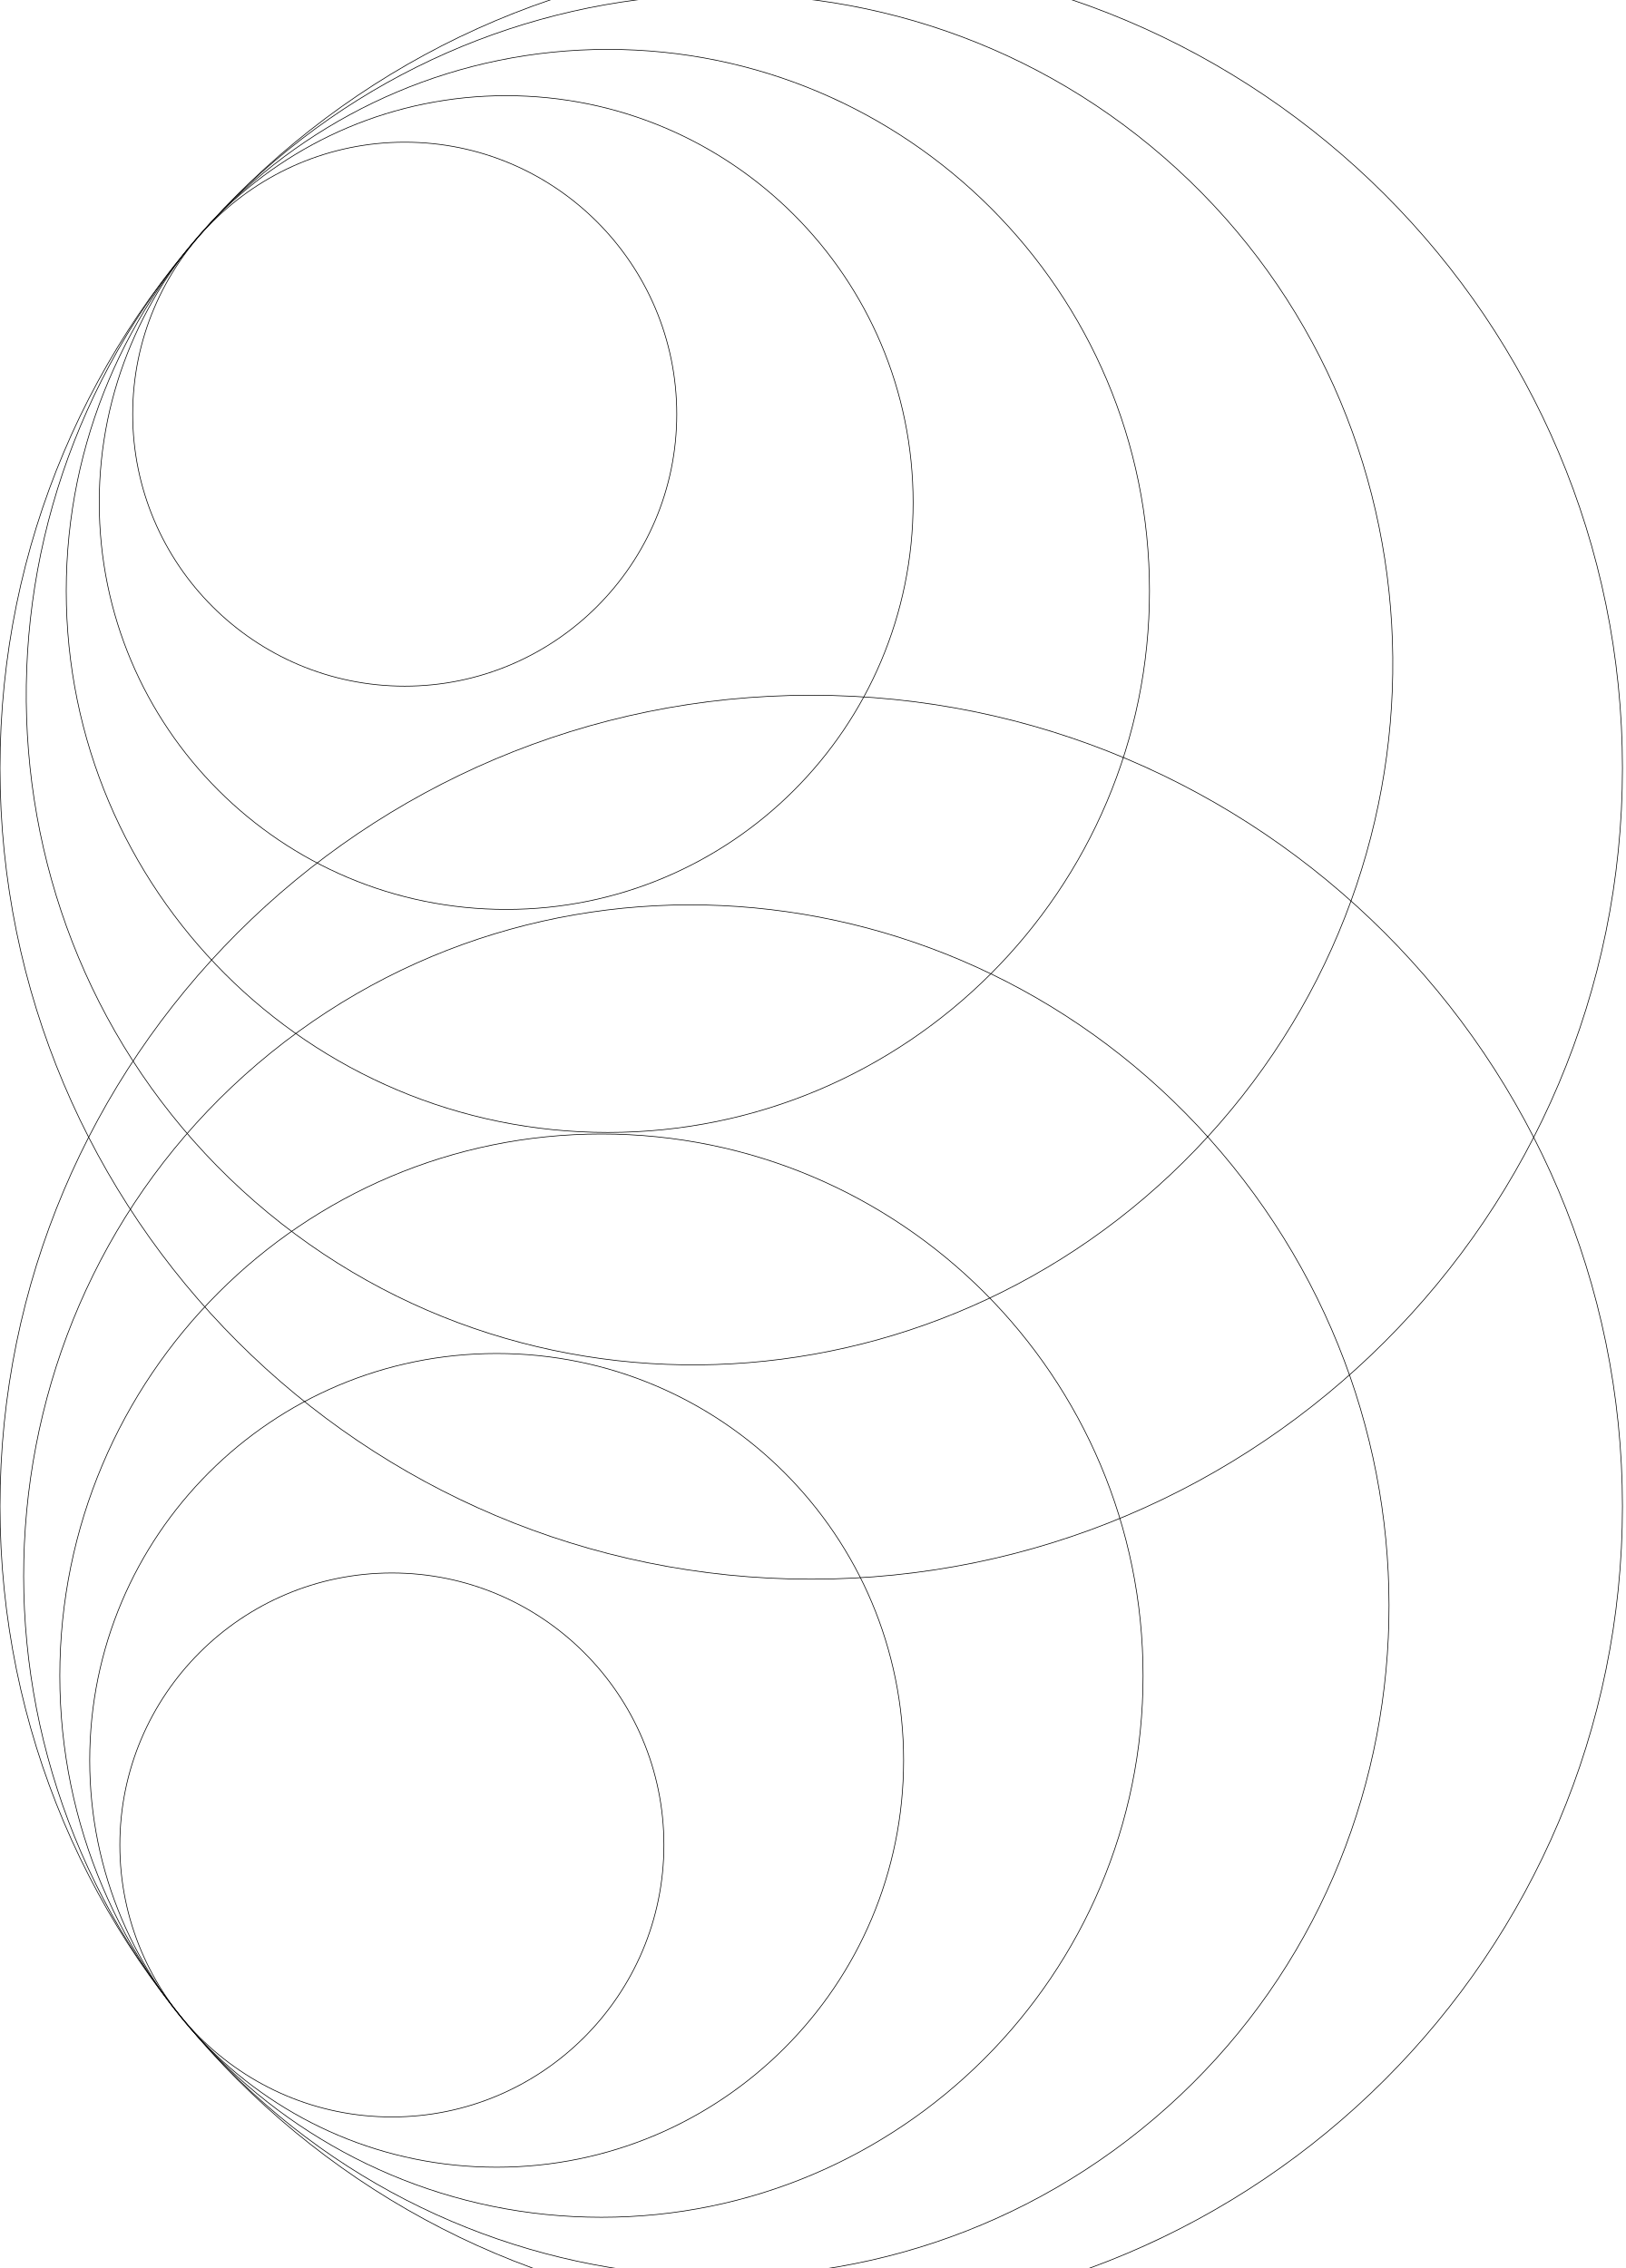
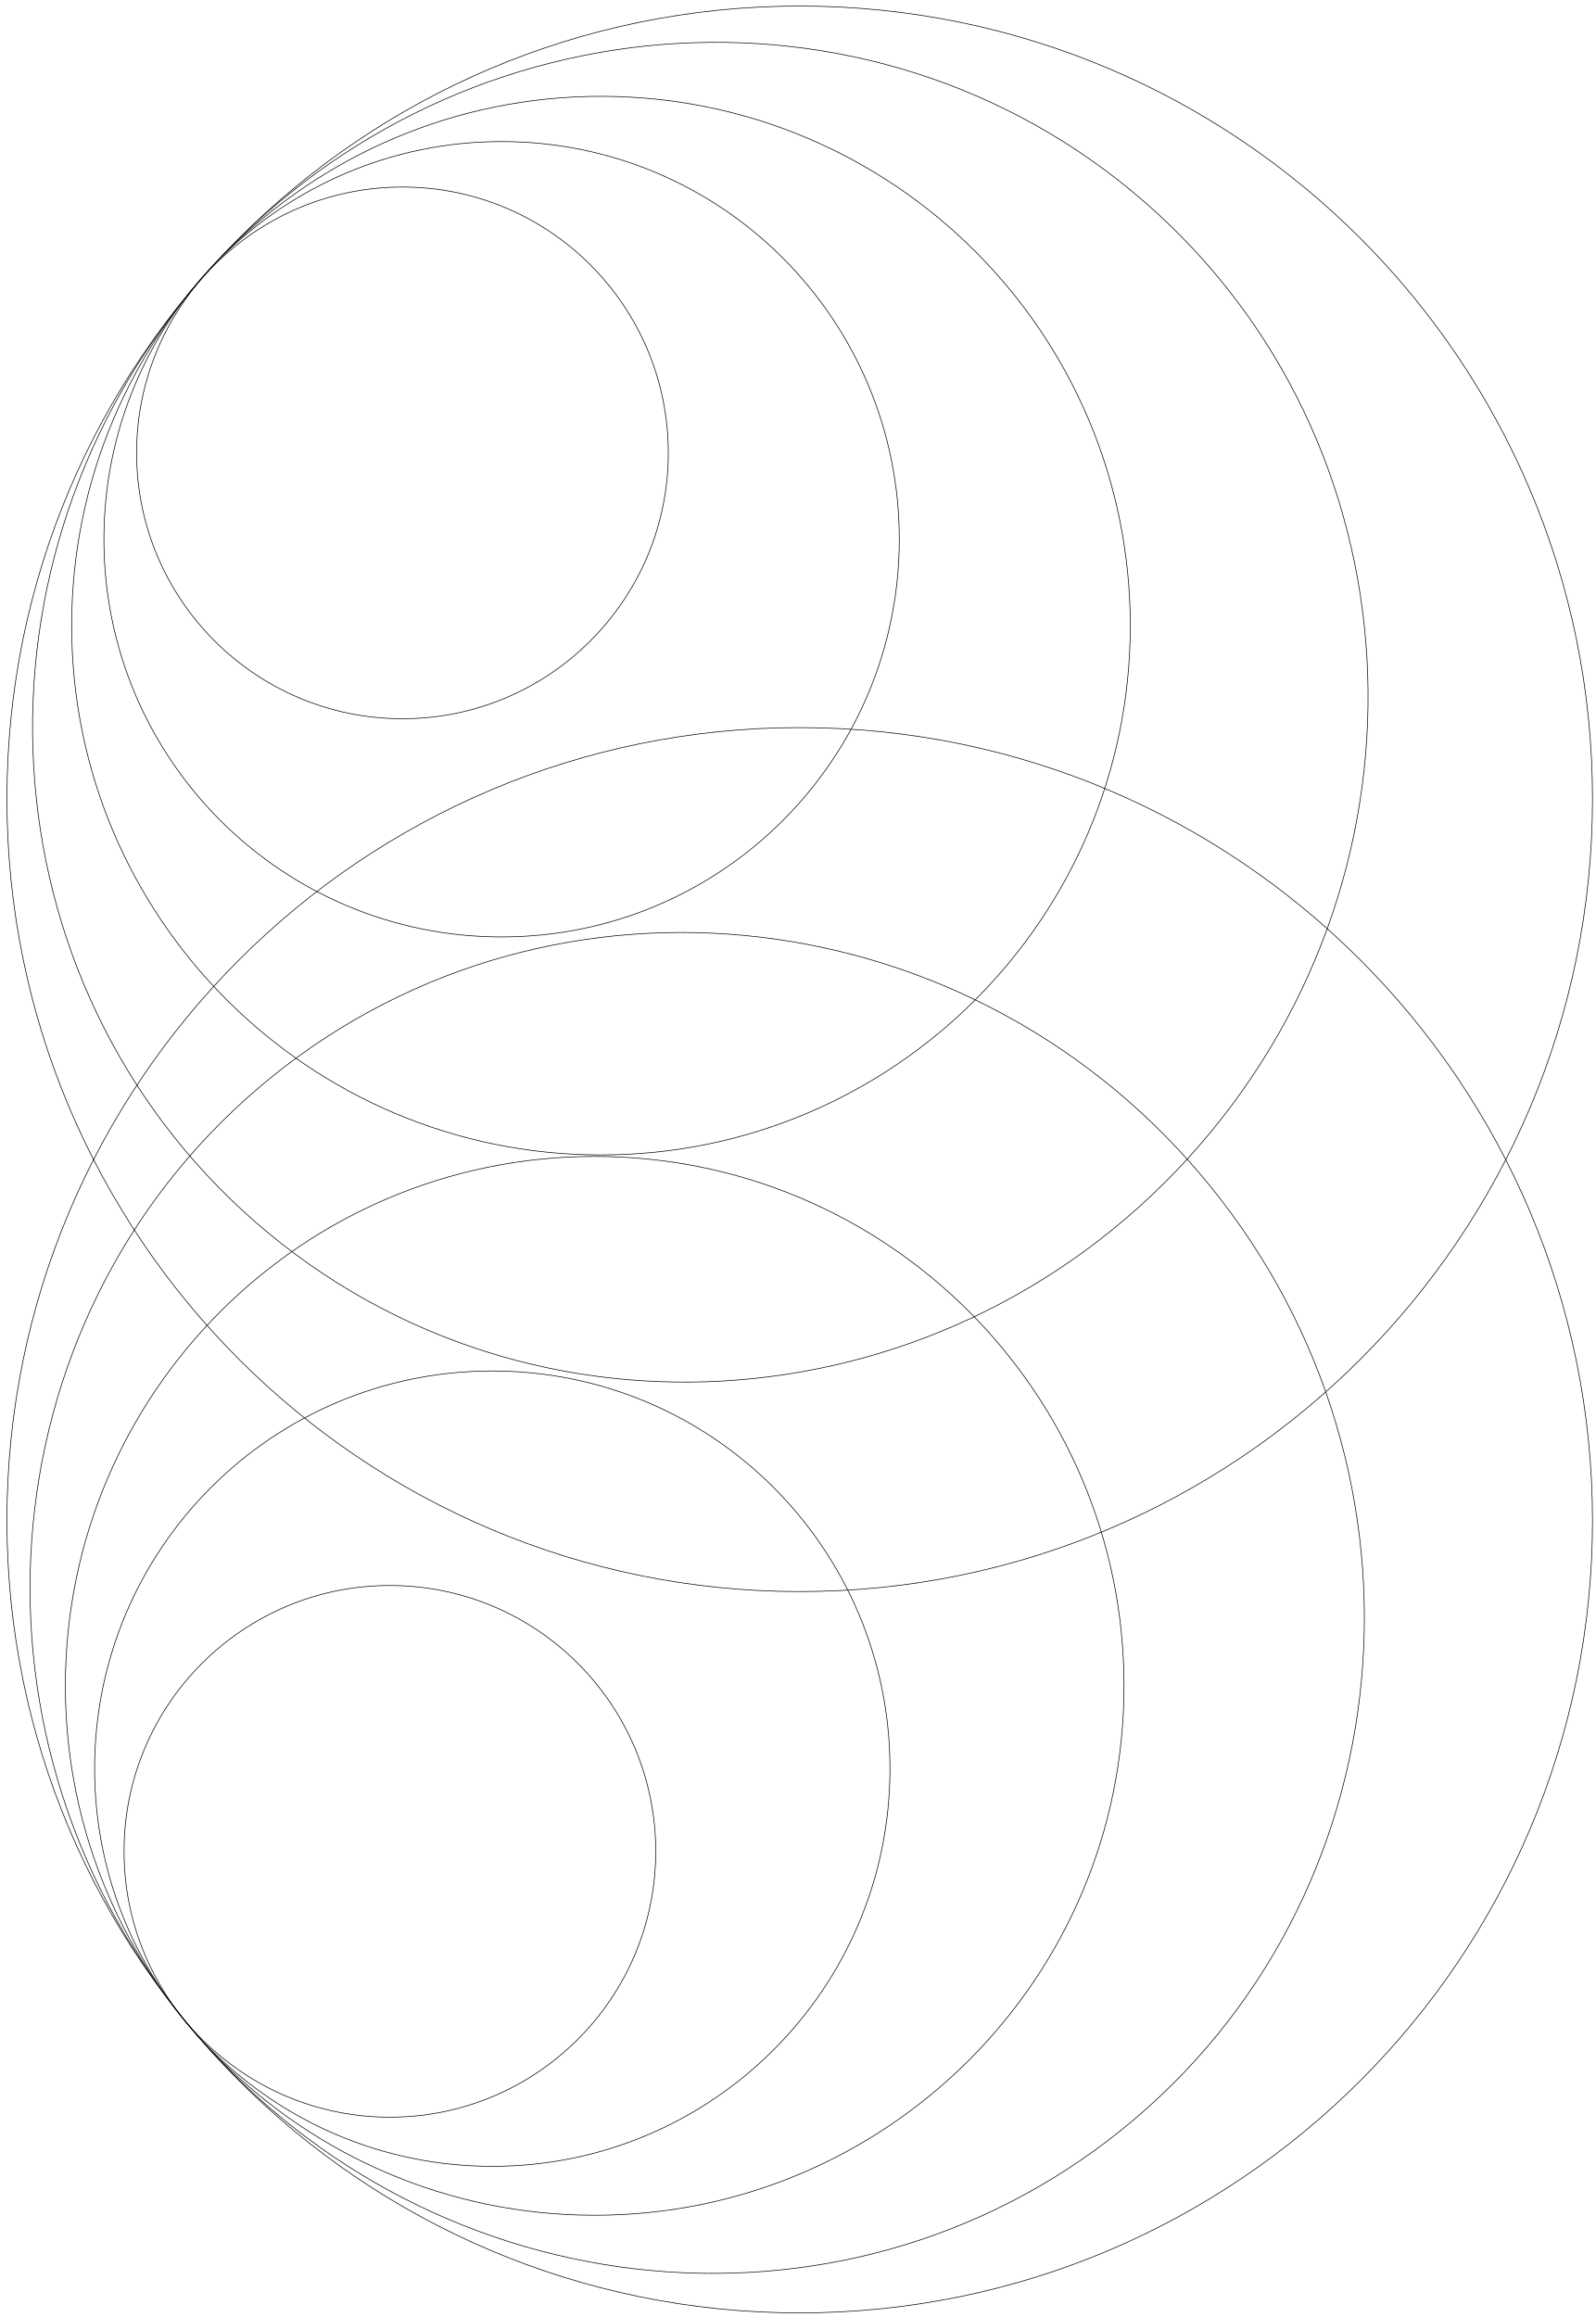
- <svg xmlns="http://www.w3.org/2000/svg" version="1.1" id="Layer_1" x="0px" y="0px" viewBox="0 0 733.7 1024" style="enable-background:new 0 0 733.7 1024;" xml:space="preserve">
+ <svg xmlns="http://www.w3.org/2000/svg" version="1.1" id="Layer_1" x="0px" y="0px" viewBox="0 0 736.9 1070.3" style="enable-background:new 0 0 736.9 1070.3;" xml:space="preserve">
  <style type="text/css">
	.st0{fill:none;stroke:#000000;stroke-width:0.3;stroke-miterlimit:10;}
</style>
-   <path class="st0" d="M366.2,313.9C163.9,313.9,0,477.9,0,680.1s163.9,366.1,366.2,366.1c202.2,0,366.2-163.9,366.2-366.1  C732.3,477.9,568.4,313.9,366.2,313.9z" />
-   <path class="st0" d="M122.4,475.2c-131.1,106-149.5,300.8-41,435s302.8,157.1,433.9,51.1s149.5-300.8,41-435  S253.5,369.2,122.4,475.2z" />
-   <path class="st0" d="M271.5,512C136.5,512,27,621.5,27,756.6c0,135,109.5,244.5,244.5,244.5S516,891.6,516,756.6  C516,621.5,406.6,512,271.5,512z" />
-   <path class="st0" d="M224.2,611.1c-101.5,0-183.7,82.2-183.7,183.7s82.2,183.7,183.7,183.7s183.7-82.2,183.7-183.7  S325.7,611.1,224.2,611.1z" />
-   <path class="st0" d="M176.9,710.2c-67.8,0-122.8,55-122.8,122.8s55,122.8,122.8,122.8s122.8-55,122.8-122.8S244.7,710.2,176.9,710.2  z" />
-   <path class="st0" d="M366.2-19.4C163.9-19.4,0,144.5,0,346.8S163.9,713,366.2,713c202.2,0,366.2-163.9,366.2-366.2  S568.4-19.4,366.2-19.4z" />
-   <path class="st0" d="M90,106.3C-23.3,236.4-12.1,431.7,115,542.5c127.2,110.7,322.1,95,435.5-35.2s102.2-325.5-25-436.2  S203.4-23.9,90,106.3z" />
-   <path class="st0" d="M274.4,22.3c-135,0-244.5,109.5-244.5,244.5s109.5,244.5,244.5,244.5s244.5-109.5,244.5-244.5  S409.4,22.3,274.4,22.3z" />
-   <path class="st0" d="M228.5,43.2C127,43.2,44.8,125.4,44.8,226.9S127,410.6,228.5,410.6s183.7-82.2,183.7-183.7S330,43.2,228.5,43.2  z" />
-   <path class="st0" d="M182.7,64.2c-67.8,0-122.8,55-122.8,122.8s55,122.8,122.8,122.8s122.8-55,122.8-122.8S250.5,64.2,182.7,64.2z" />
+   <path class="st0" d="M369.4,336.1c-202.3,0-366.2,164-366.2,366.2s163.9,366.1,366.2,366.1c202.2,0,366.2-163.9,366.2-366.1  C735.5,500.1,571.6,336.1,369.4,336.1z" />
+   <path class="st0" d="M125.6,497.4c-131.1,106-149.5,300.8-41,435s302.8,157.1,433.9,51.1s149.5-300.8,41-435  S256.7,391.4,125.6,497.4z" />
+   <path class="st0" d="M274.7,534.2c-135,0-244.5,109.5-244.5,244.6c0,135,109.5,244.5,244.5,244.5s244.5-109.5,244.5-244.5  C519.2,643.7,409.8,534.2,274.7,534.2z" />
+   <path class="st0" d="M227.4,633.3c-101.5,0-183.7,82.2-183.7,183.7s82.2,183.7,183.7,183.7S411.1,918.5,411.1,817  S328.9,633.3,227.4,633.3z" />
+   <path class="st0" d="M180.1,732.4c-67.8,0-122.8,55-122.8,122.8S112.3,978,180.1,978s122.8-55,122.8-122.8S247.9,732.4,180.1,732.4z  " />
+   <path class="st0" d="M369.4,2.8C167.1,2.8,3.2,166.7,3.2,369s163.9,366.2,366.2,366.2c202.2,0,366.2-163.9,366.2-366.2  S571.6,2.8,369.4,2.8z" />
+   <path class="st0" d="M93.2,128.5c-113.3,130.1-102.1,325.4,25,436.2c127.2,110.7,322.1,95,435.5-35.2s102.2-325.5-25-436.2  S206.6-1.7,93.2,128.5z" />
+   <path class="st0" d="M277.6,44.5C142.6,44.5,33.1,154,33.1,289s109.5,244.5,244.5,244.5S522.1,424,522.1,289S412.6,44.5,277.6,44.5z  " />
+   <path class="st0" d="M231.7,65.4C130.2,65.4,48,147.6,48,249.1s82.2,183.7,183.7,183.7s183.7-82.2,183.7-183.7  S333.2,65.4,231.7,65.4z" />
+   <path class="st0" d="M185.9,86.4c-67.8,0-122.8,55-122.8,122.8S118.1,332,185.9,332s122.8-55,122.8-122.8S253.7,86.4,185.9,86.4z" />
</svg>
